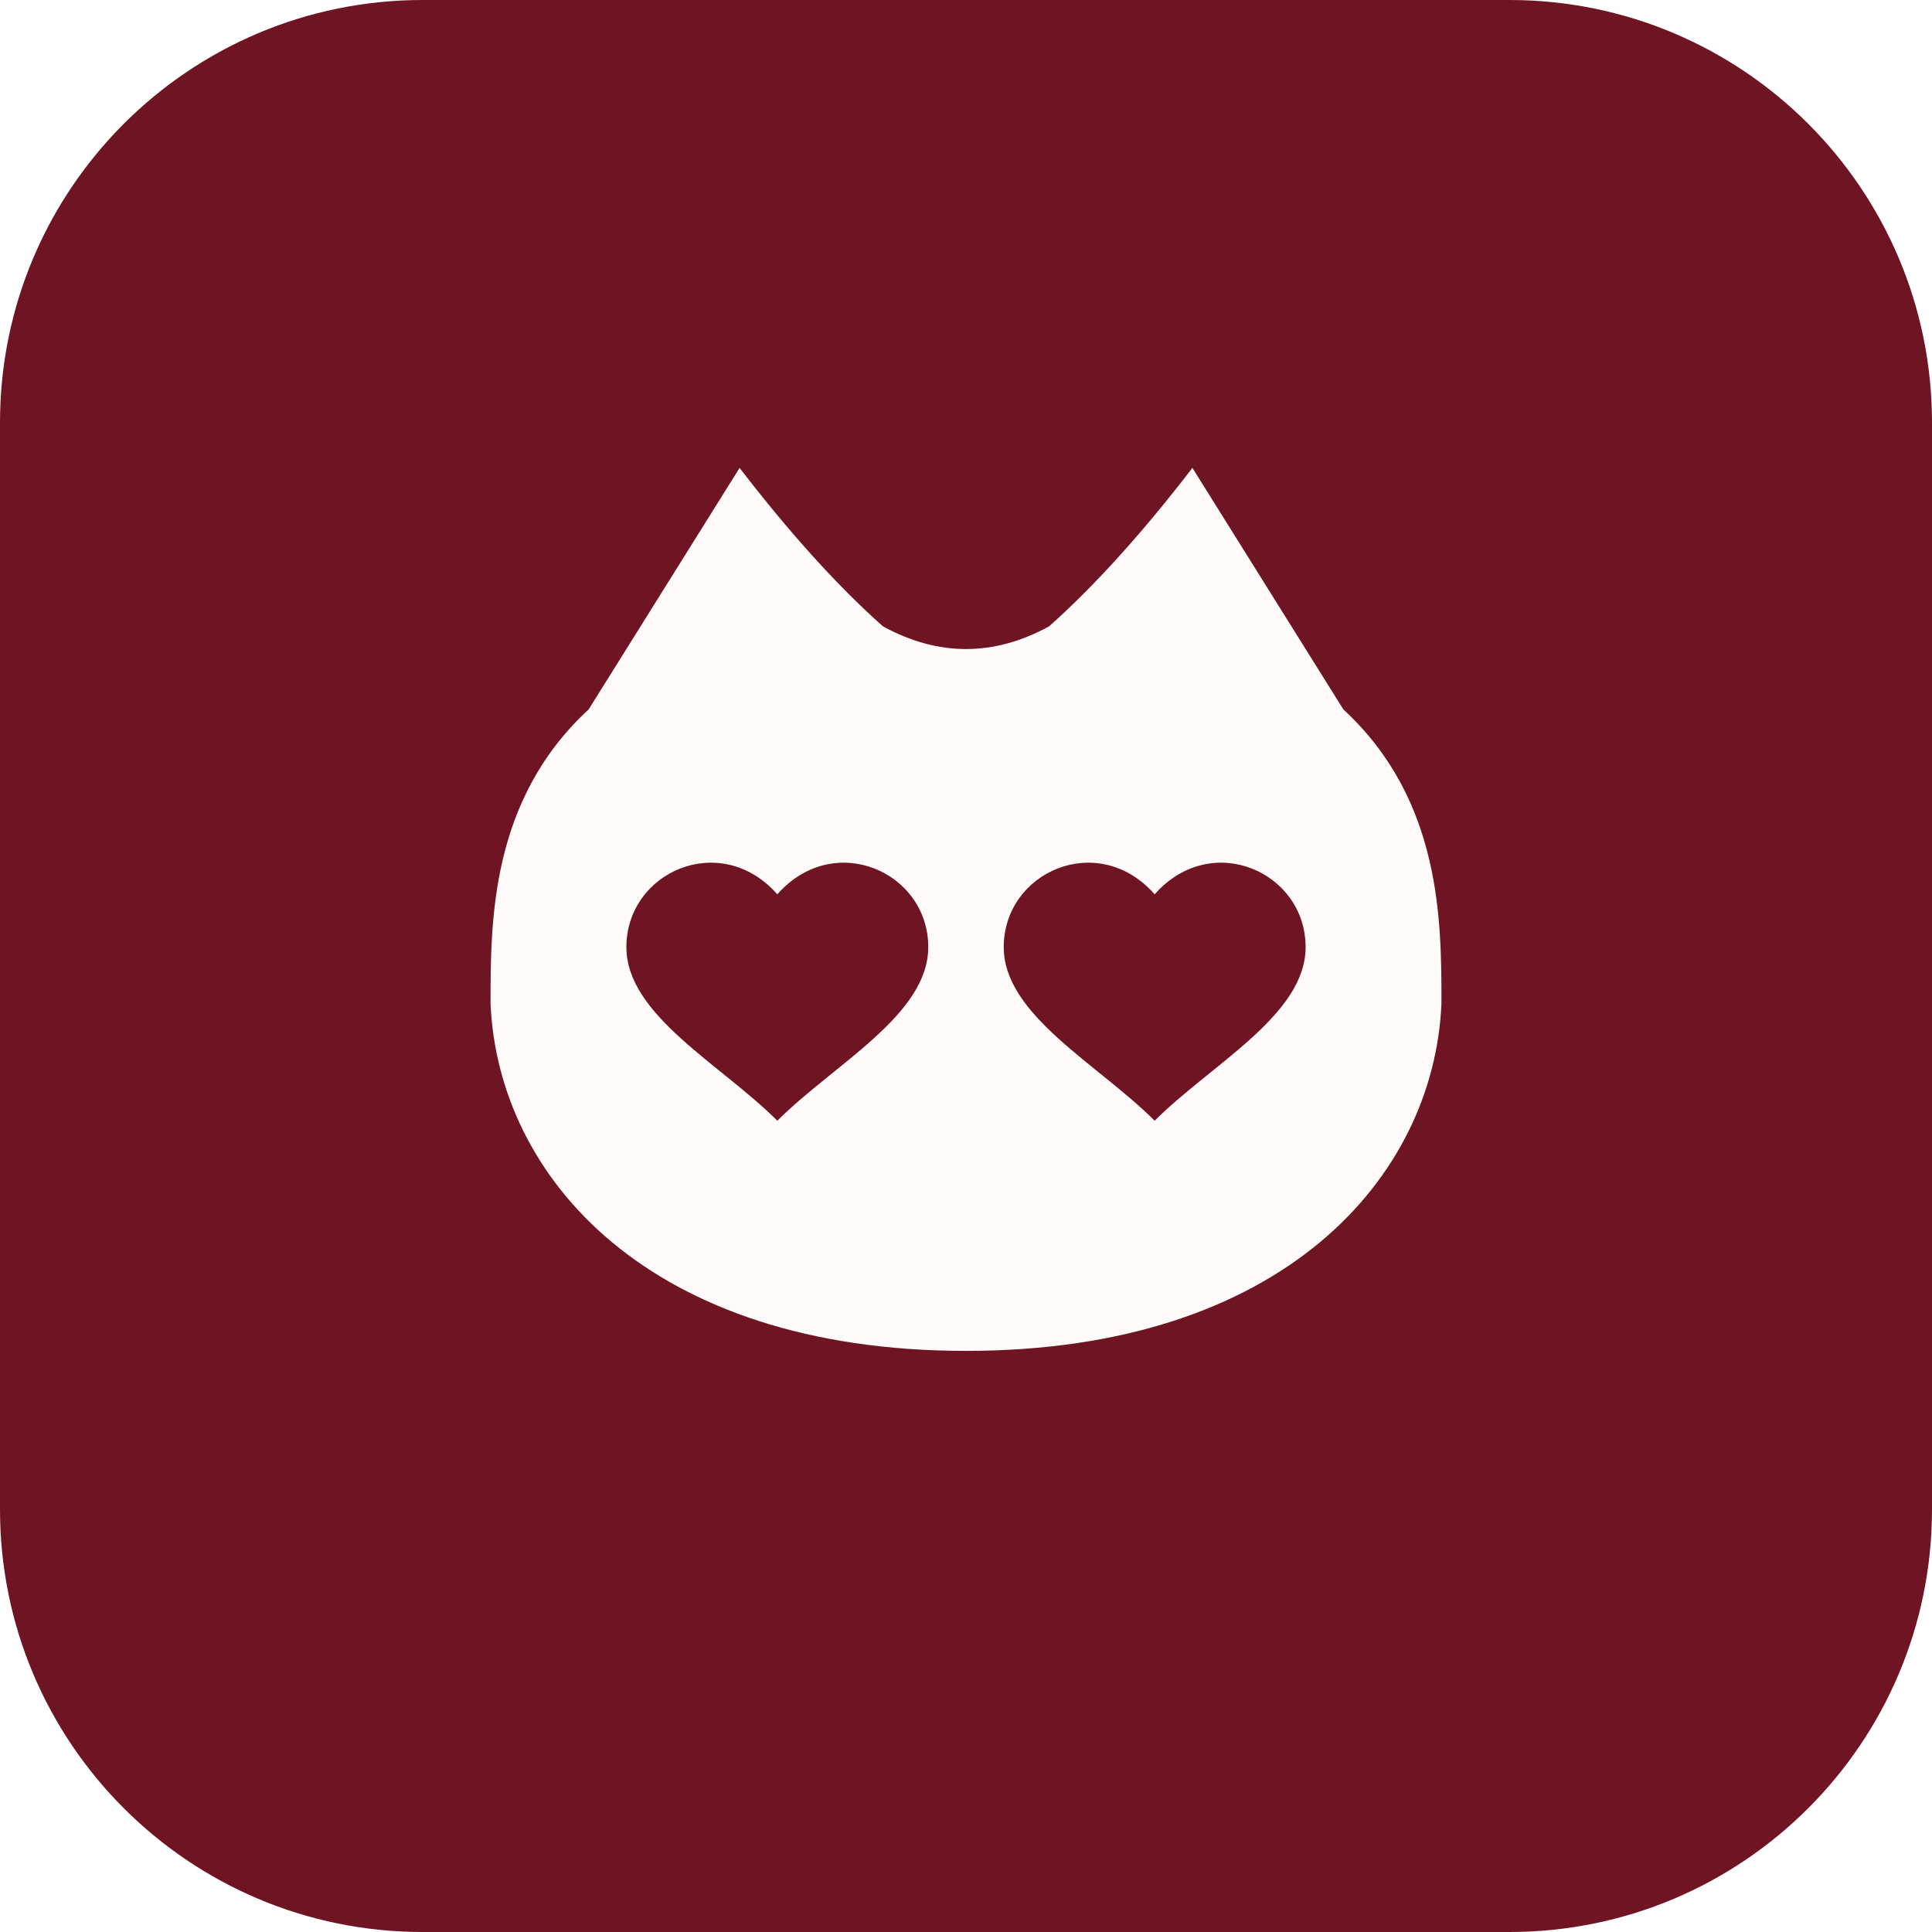
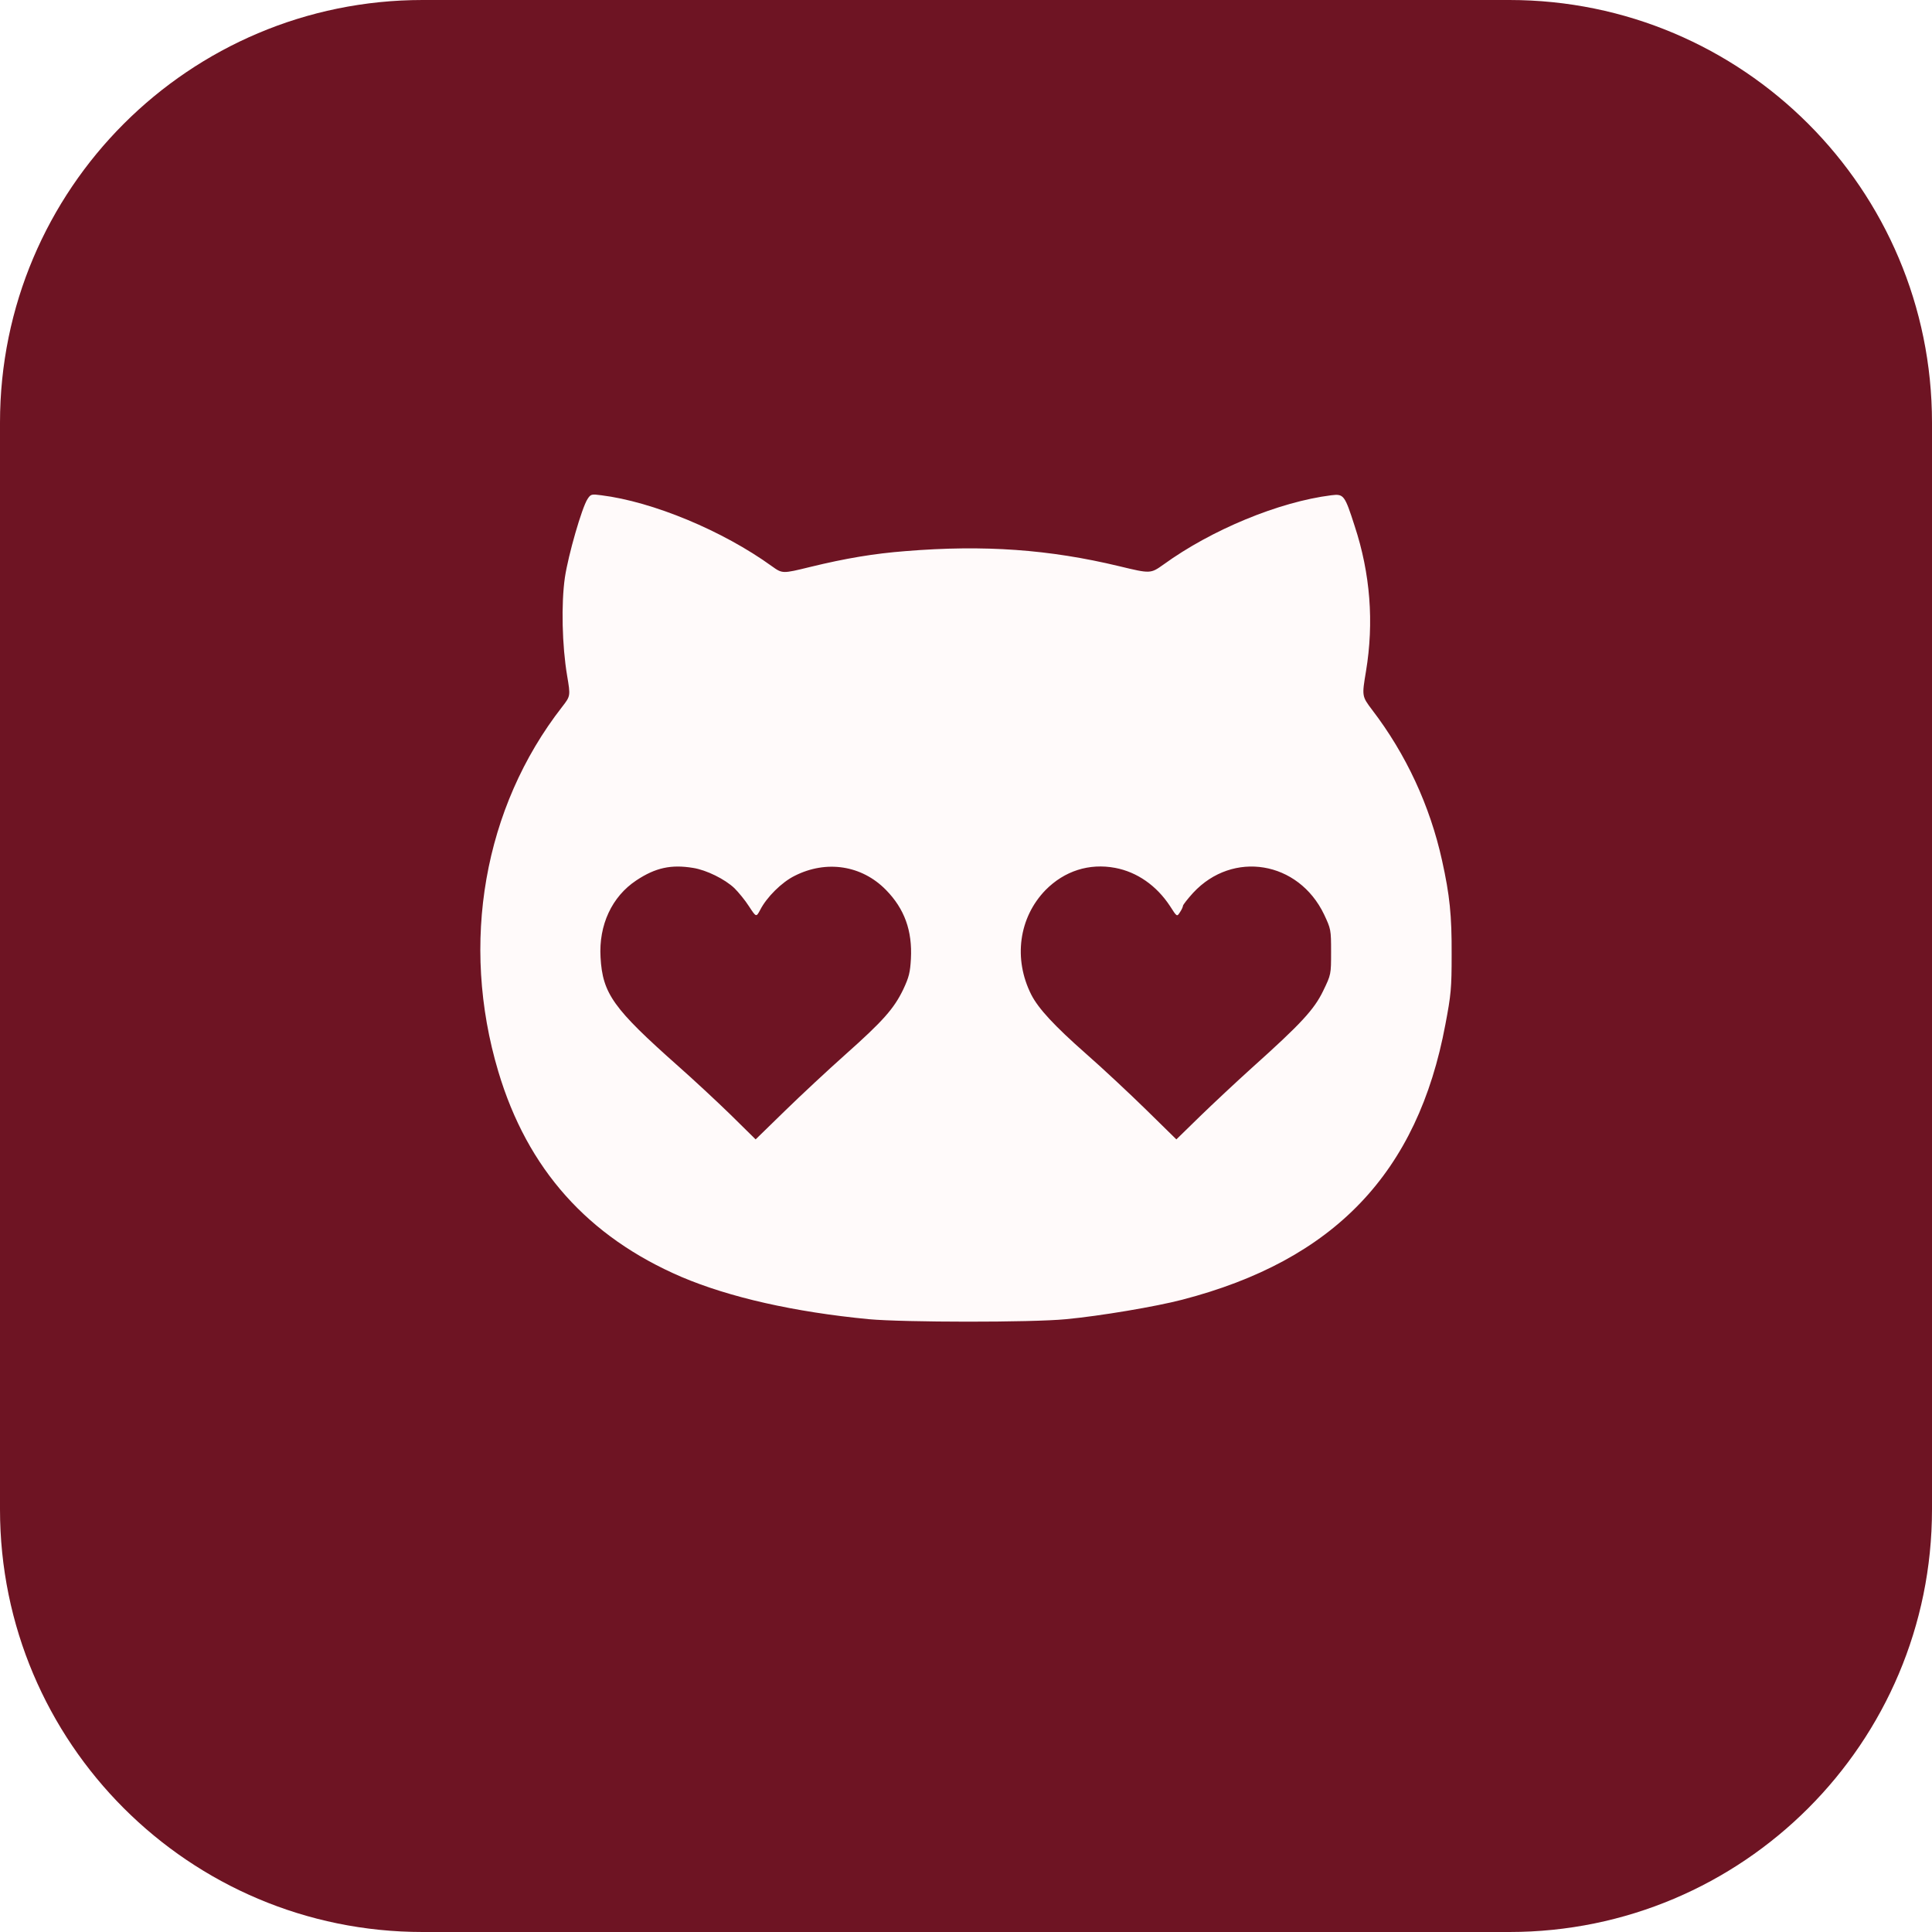
- <svg xmlns="http://www.w3.org/2000/svg" viewBox="0 0 512 512" width="512" height="512">
-   <rect width="512" height="512" rx="112" fill="#6E1423" />
-   <path fill="#FFFAFA" d="M156 188 L196 124 Q216 150 234 166 Q256 178 278 166 Q296 150 316 124 L356 188 C382 212 382 244 382 266 C380 312 340 358 256 358 C172 358 132 312 130 266 C130 244 130 212 156 188 Z" />
-   <g fill="#6E1423">
-     <path d="M206 237 c-15-17-40-6-40 14 c0 18 25 31 40 46 c15-15 40-28 40-46 c0-20-25-31-40-14 Z" />
-     <path d="M306 237 c-15-17-40-6-40 14 c0 18 25 31 40 46 c15-15 40-28 40-46 c0-20-25-31-40-14 Z" />
+ <svg xmlns="http://www.w3.org/2000/svg" viewBox="0 0 1024 1024" width="1024" height="1024">
+   <rect width="1024" height="1024" rx="224" fill="#6E1423" />
+   <g transform="translate(0,1024) scale(0.1,-0.1)" fill="#FFFAFA" stroke="none">
+     <path d="M3114 7595 c-30 -46 -102 -296 -120 -416 -20 -139 -15 -362 12 -521 18 -107 18 -107 -27 -165 -415 -533 -541 -1252 -338 -1932 154 -517 475 -876 971 -1089 254 -108 597 -186 993 -224 185 -17 861 -18 1045 0 182 17 477 67 615 103 806 209 1249 672 1396 1460 30 158 33 192 33 369 1 208 -10 315 -51 500 -64 290 -191 563 -370 797 -55 73 -55 73 -33 205 43 259 23 518 -60 770 -53 165 -58 171 -124 163 -278 -35 -635 -183 -889 -367 -69 -49 -69 -49 -235 -9 -370 89 -715 114 -1132 80 -168 -13 -317 -38 -506 -84 -147 -36 -147 -36 -203 4 -260 188 -631 342 -904 376 -52 7 -56 6 -73 -20z m559 -1955 c71 -11 170 -60 220 -108 21 -21 56 -63 77 -96 38 -58 38 -58 59 -19 34 67 114 147 183 181 168 85 356 56 484 -75 98 -100 140 -216 132 -365 -4 -72 -10 -97 -41 -163 -49 -101 -106 -166 -306 -344 -91 -81 -236 -216 -321 -299 l-155 -151 -135 133 c-74 72 -198 187 -275 255 -345 306 -401 384 -412 577 -10 171 60 322 190 408 101 67 184 85 300 66z m2238 0 c116 -22 219 -94 290 -202 37 -58 37 -58 53 -33 9 13 16 29 16 34 0 5 24 36 54 69 210 226 558 169 694 -115 36 -77 37 -80 37 -198 0 -120 0 -120 -42 -207 -48 -99 -116 -173 -378 -408 -82 -74 -206 -190 -275 -257 l-125 -122 -160 157 c-88 86 -231 220 -319 297 -169 149 -252 239 -290 313 -96 190 -66 409 76 555 100 101 231 143 369 117z" />
  </g>
</svg>
